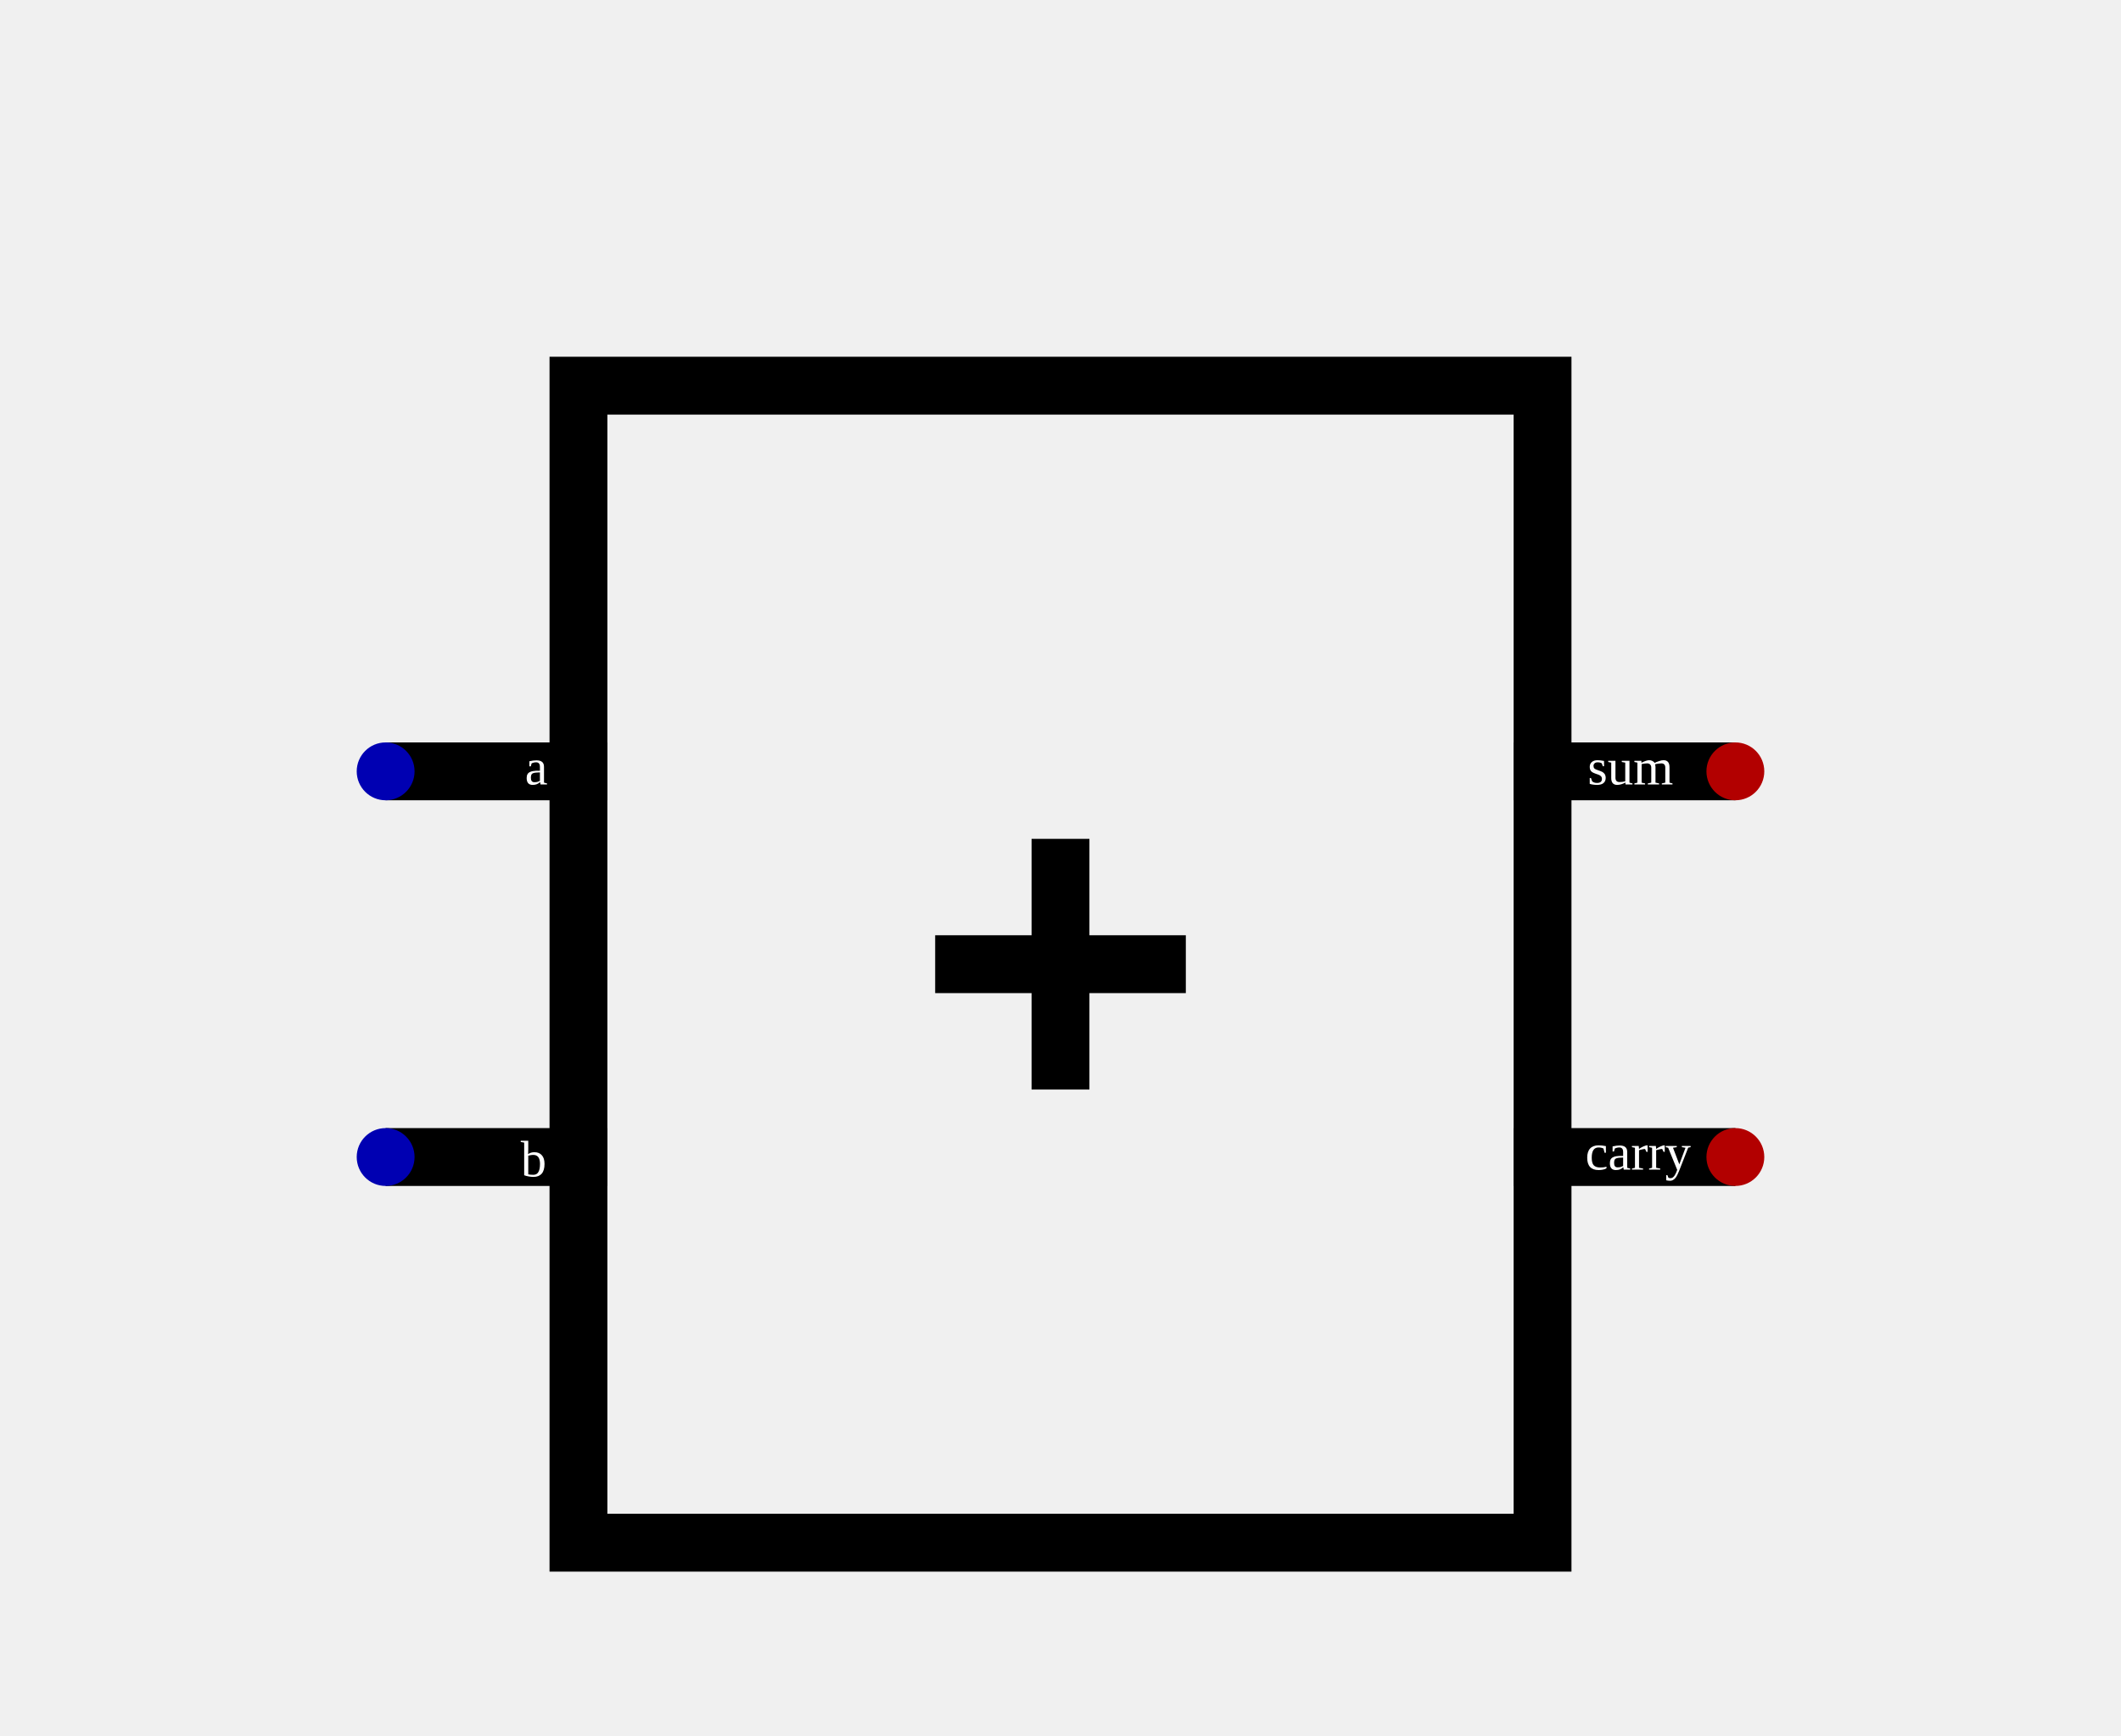
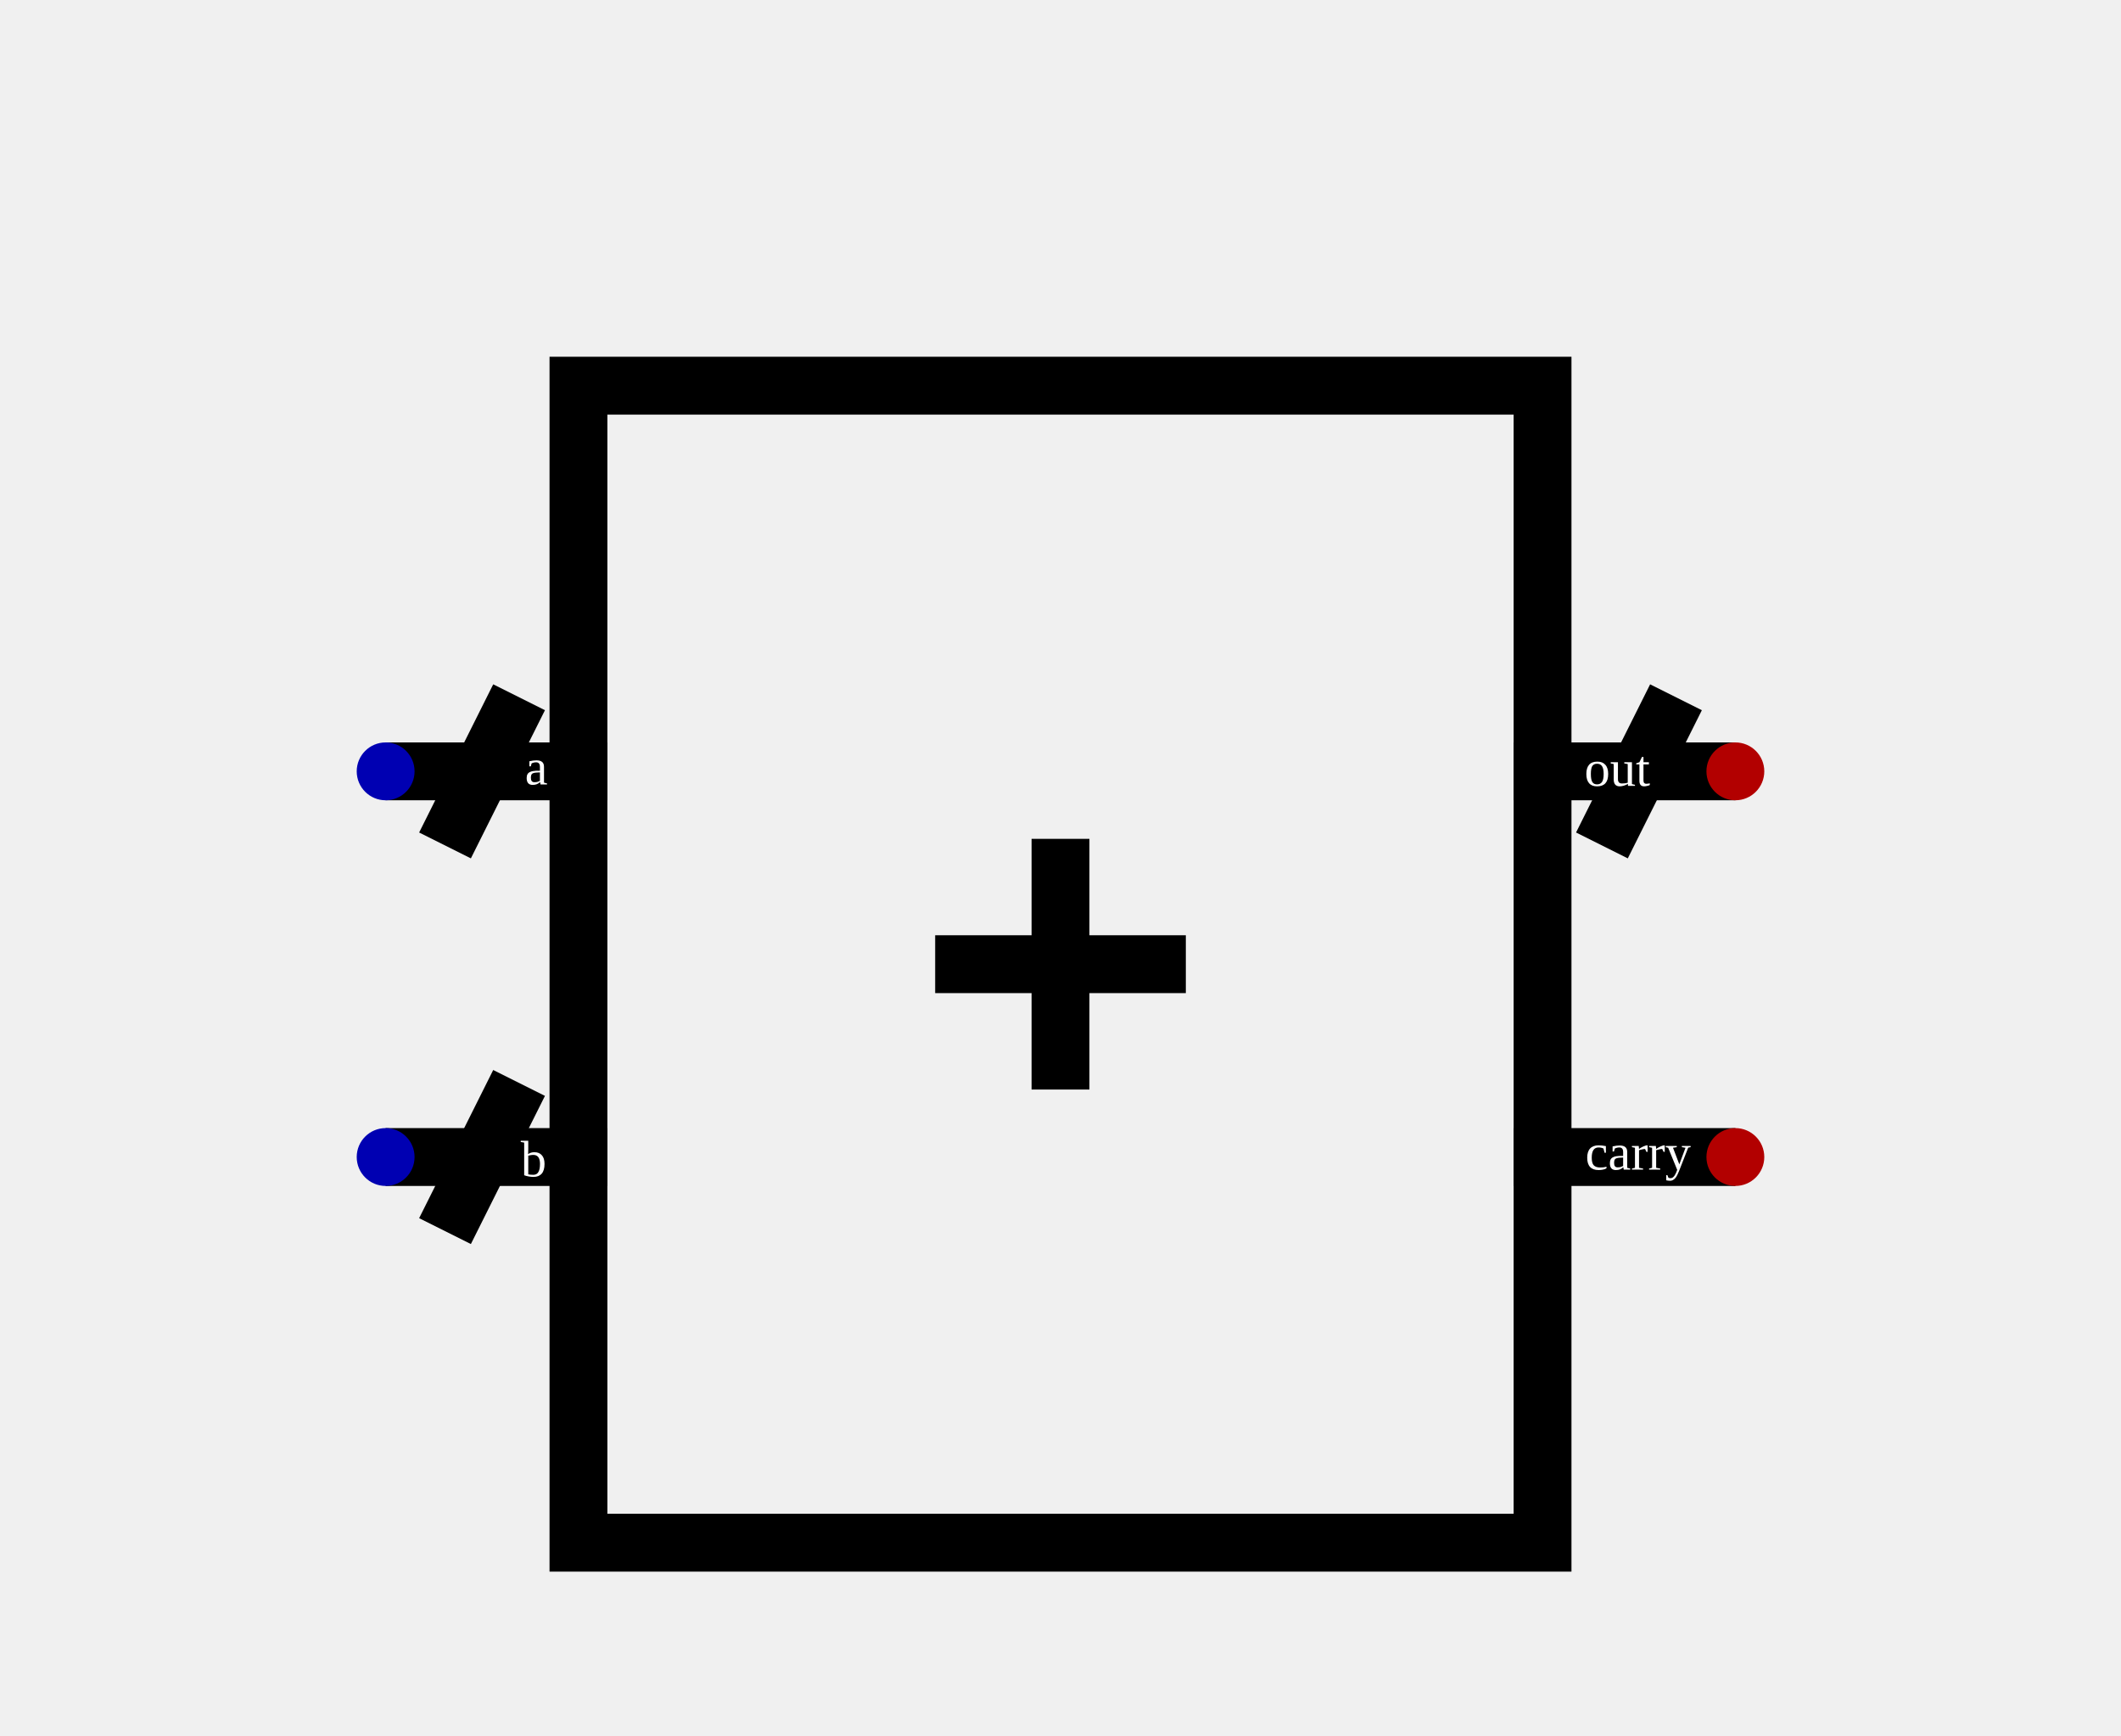
<svg xmlns="http://www.w3.org/2000/svg" viewBox="-80 -80 220 180" version="1.1" id="svg4">
  <defs id="defs4" />
  <g id="g1" transform="translate(-20,20)">
+     <path style="fill:#ffffff;stroke:#000000;stroke-width:6;stroke-linecap:square" d="m -27.5,-5 -5,10" id="path1" transform="translate(20,-20)" />
    <path style="fill:#ffffff;stroke:#000000;stroke-width:6;stroke-linecap:square" d="M -17,-20 H 0" id="path9" />
    <circle fill="#0000b2" id="pin:a" cx="-20" cy="-20" r="3" />
    <text fill="#808080" font-size="18px" x="-5.56" y="-18.642" id="text1" style="font-size:5.333px;fill:#ffffff">a</text>
  </g>
  <g id="g2" transform="translate(-20,20)">
+     <path style="fill:#ffffff;stroke:#000000;stroke-width:6;stroke-linecap:square" d="m -27.5,35 -5,10" id="path2" transform="translate(20,-20)" />
    <path style="fill:#ffffff;stroke:#000000;stroke-width:6;stroke-linecap:square" d="M -17,20 H 0" id="path10" />
    <circle fill="#0000b2" id="pin:b" cx="-20" cy="20" r="3" />
    <text fill="#808080" font-size="18px" x="-5.987" y="22.015" id="text2" style="font-size:5.333px;fill:#ffffff">b</text>
  </g>
  <g id="g3" transform="translate(40,20)">
+     <path style="fill:#ffffff;stroke:#000000;stroke-width:6;stroke-linecap:square" d="m 92.5,-5 -5,10" id="path3" transform="translate(-40,-20)" />
    <path style="fill:#ffffff;stroke:#000000;stroke-width:6;stroke-linecap:square" d="M 40,-20 H 57" id="path12" />
-     <circle fill="#b20000" id="pin:sum" cx="60" cy="-20" r="3" />
-     <text fill="#808080" font-size="18px" text-anchor="end" x="53.565" y="-18.642" id="text3" style="font-size:5.333px;fill:#ffffff">sum</text>
+     <circle fill="#b20000" id="pin:out" cx="60" cy="-20" r="3" />
+     <text fill="#808080" font-size="18px" text-anchor="end" x="51.155" y="-18.494" id="text3" style="font-size:5.333px;fill:#ffffff">out</text>
  </g>
  <g id="g4" transform="translate(40,20)">
    <path style="fill:#ffffff;stroke:#000000;stroke-width:6;stroke-linecap:square" d="M 40,20 H 57" id="path11" />
    <circle fill="#b20000" id="pin:carry" cx="60" cy="20" r="3" />
    <text fill="#808080" font-size="18px" text-anchor="end" x="55.384" y="21.302" id="text4" style="font-size:5.333px;fill:#ffffff">carry</text>
  </g>
  <g id="g12">
    <path style="fill:#ffffff;stroke:#000000;stroke-width:6;stroke-linecap:square" d="M 30,10 V 30" id="path13" />
    <path style="fill:#ffffff;stroke:#000000;stroke-width:6;stroke-linecap:square" d="M 20,20 H 40" id="path14" />
    <path style="fill:none;stroke:#000000;stroke-width:6;stroke-linecap:square" d="M -20,-40 H 80 V 80 H -20 Z" id="path8" />
  </g>
</svg>
